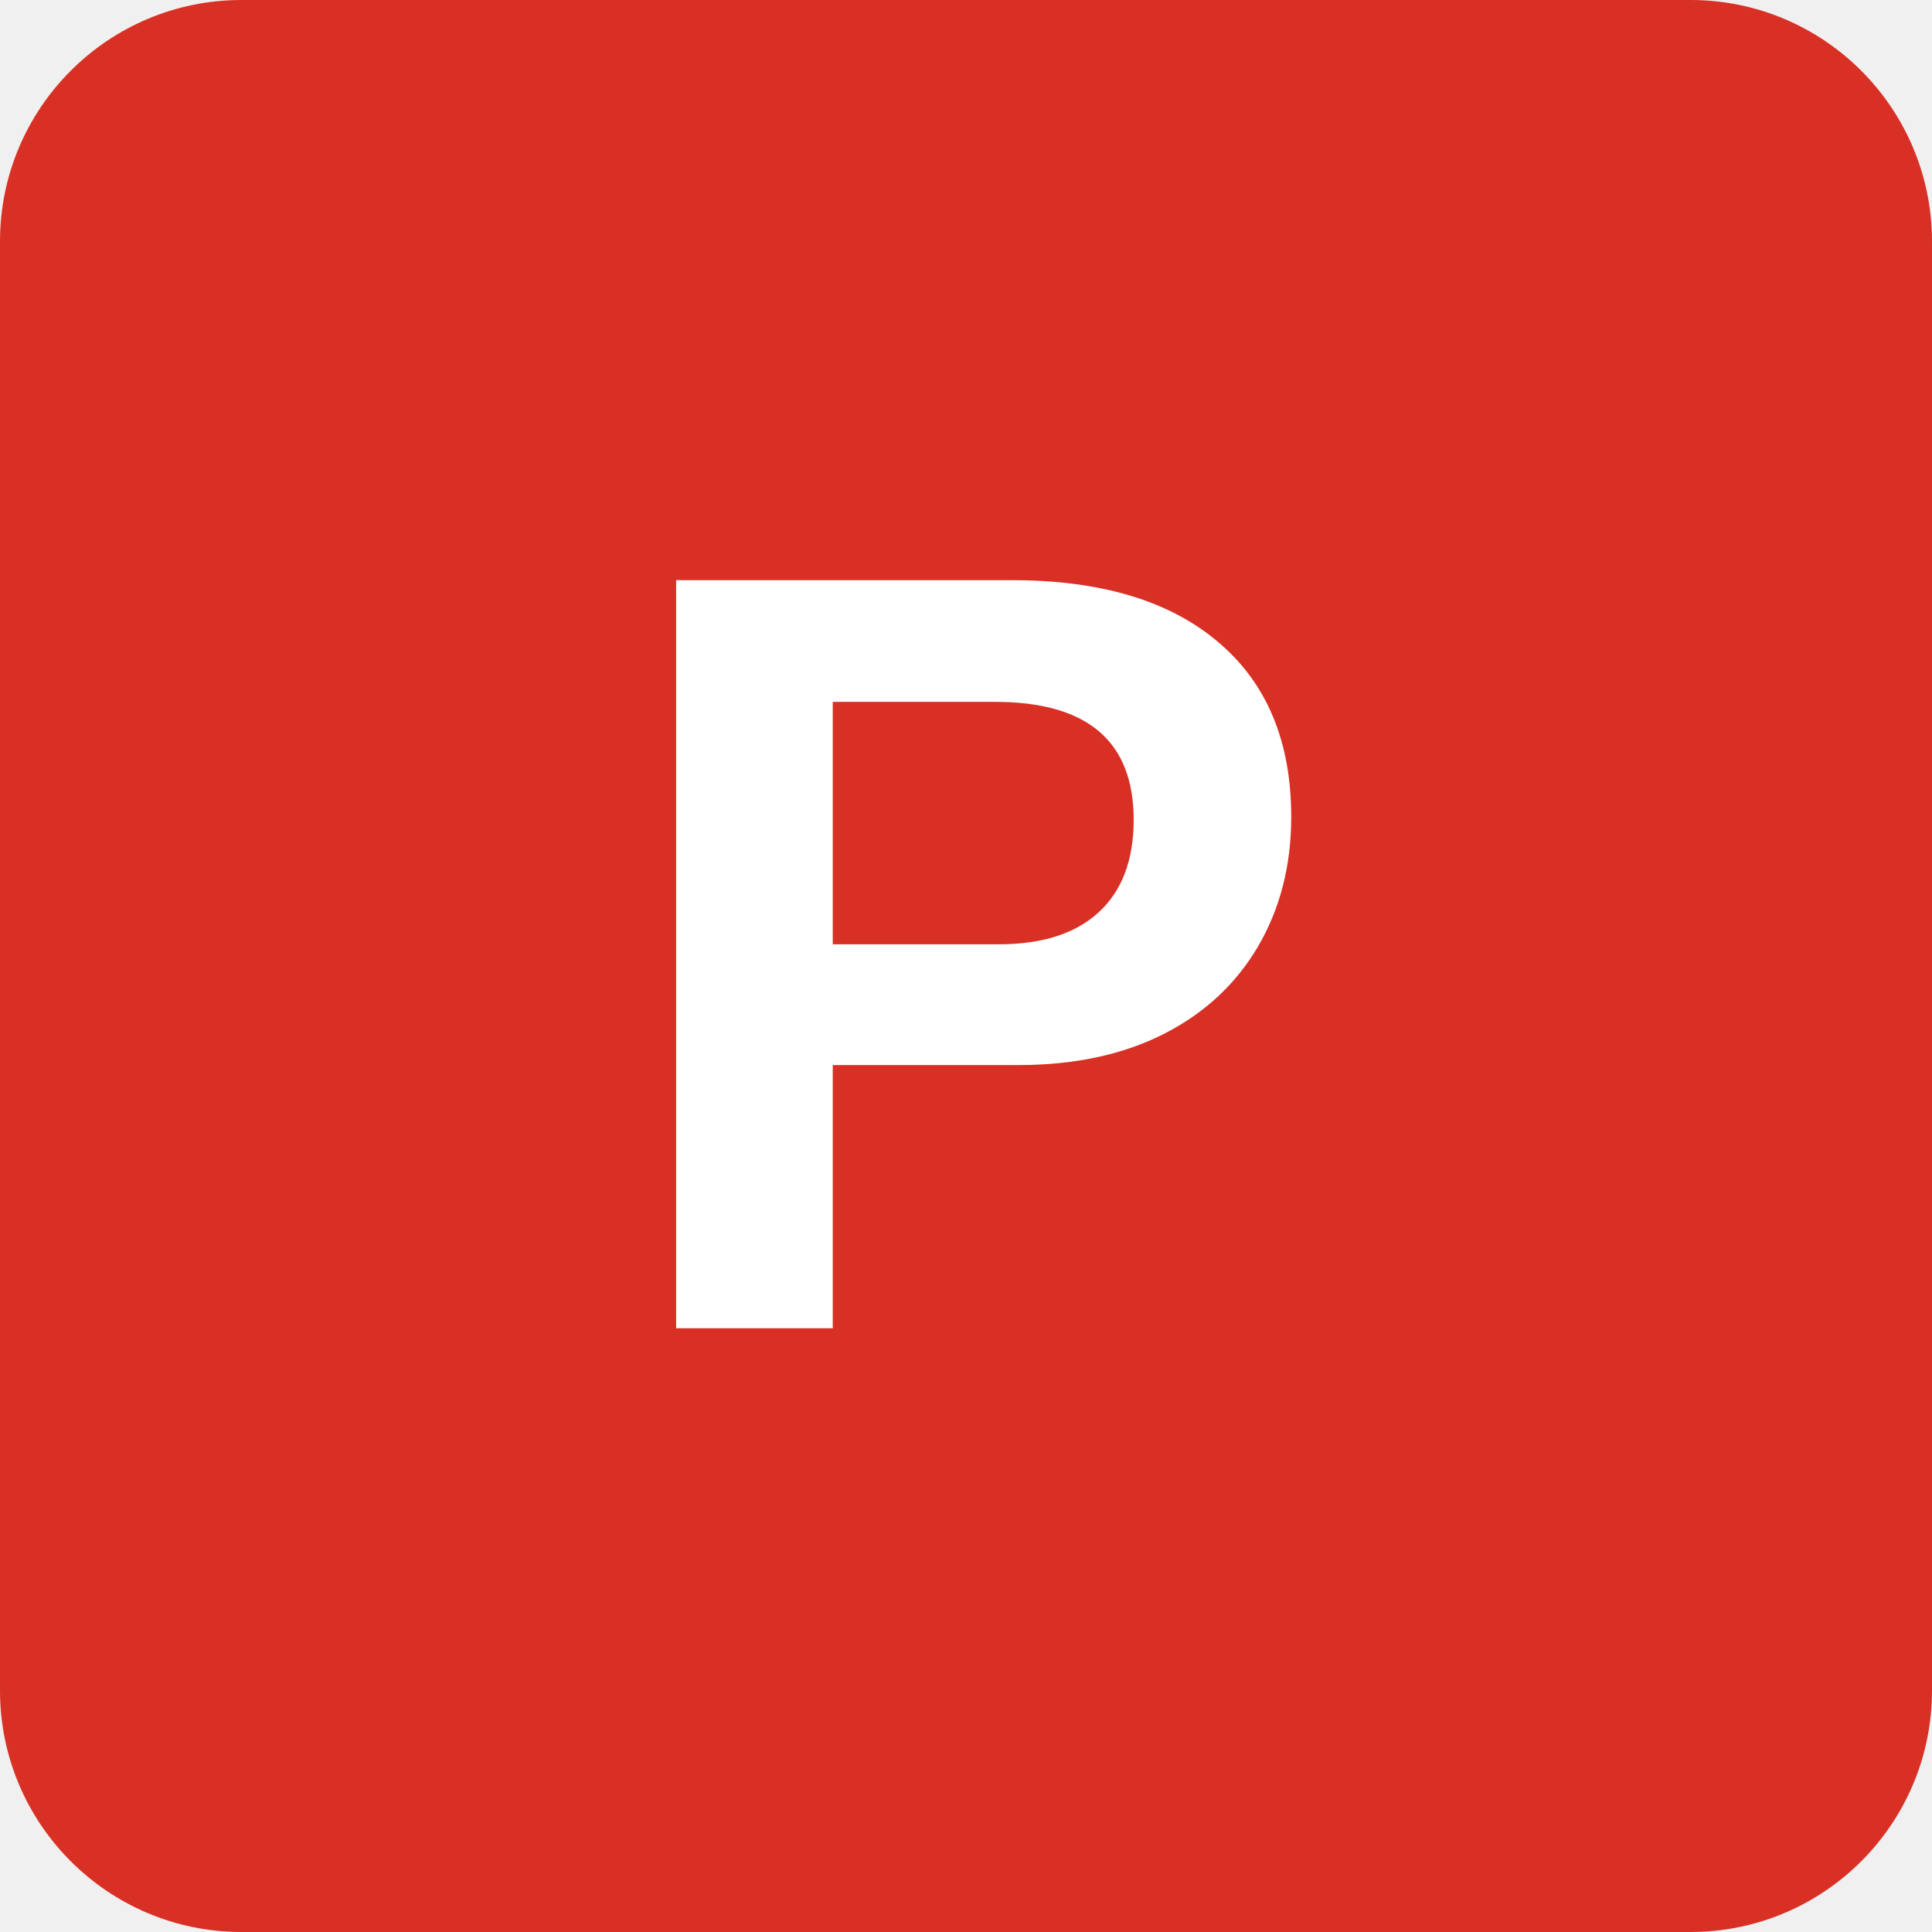
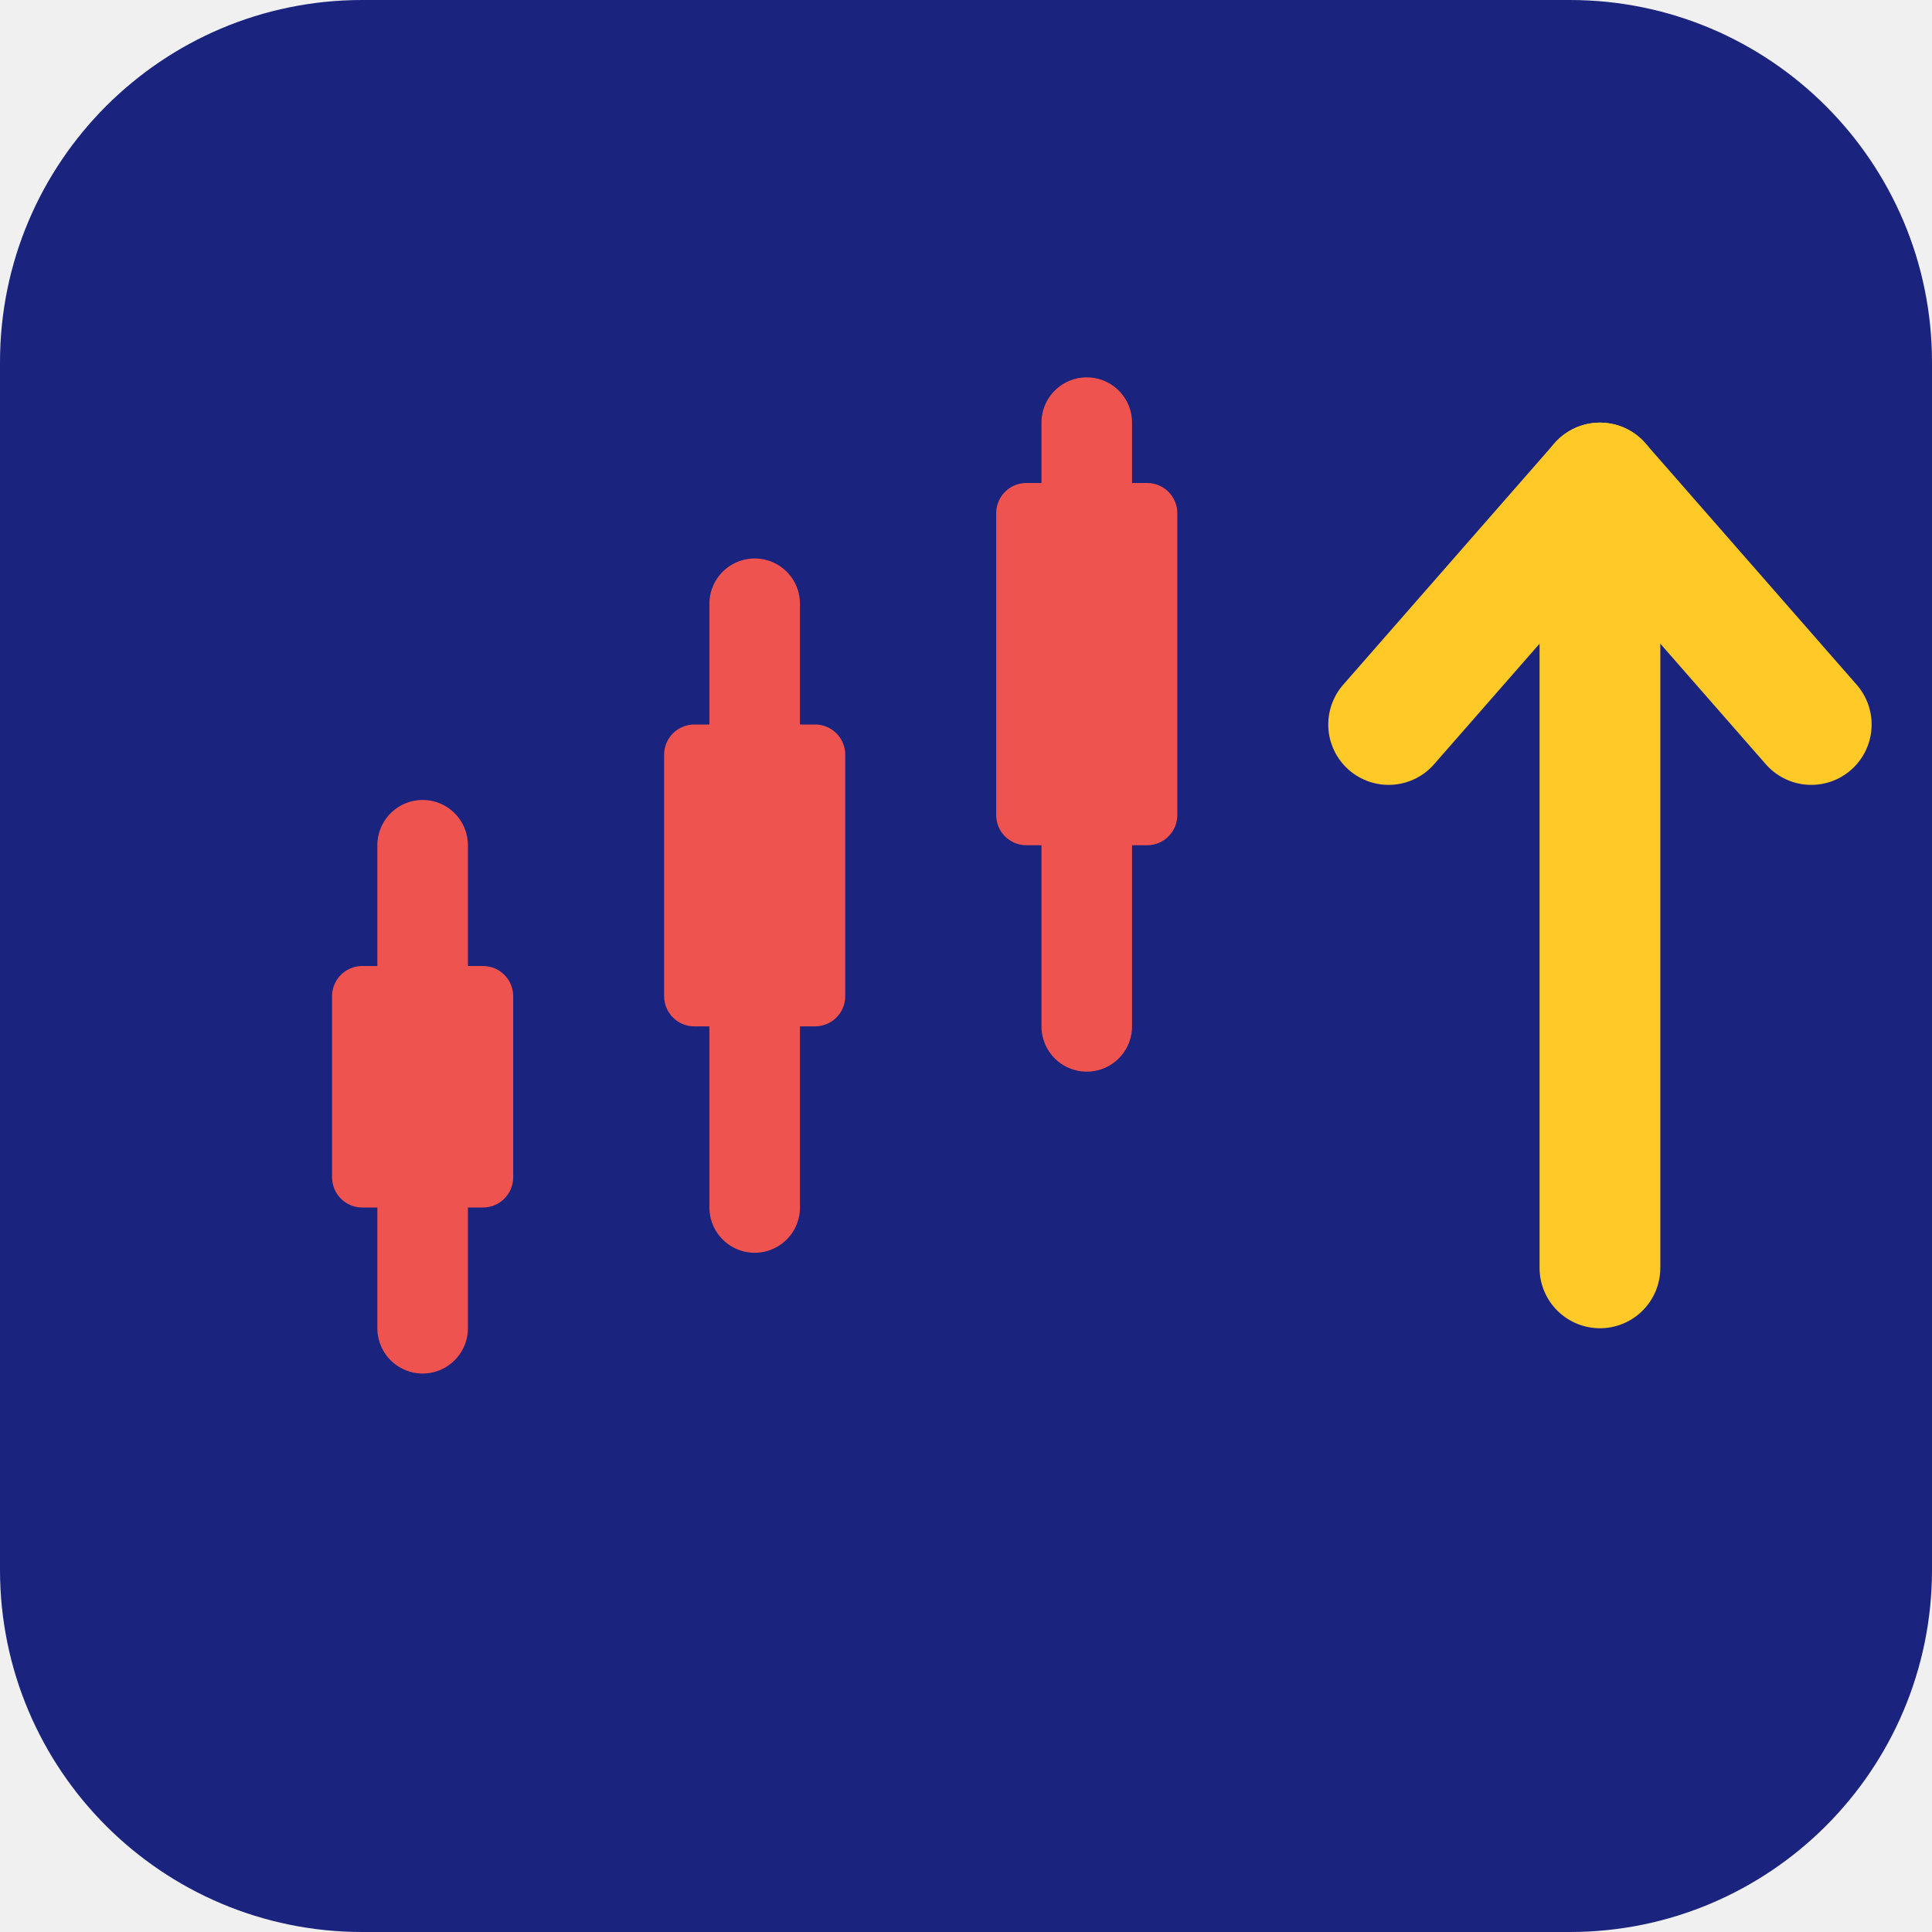
<svg xmlns="http://www.w3.org/2000/svg" viewBox="0 0 32 32">
-   <rect width="32" height="32" rx="4" fill="#d93025" />
-   <text x="16" y="22" text-anchor="middle" fill="#fff" font-size="18" font-family="Arial" font-weight="bold">P</text>
+   <rect width="32" height="32" rx="6" fill="#1a237e" />
+   <g stroke-linecap="round" stroke-linejoin="round">
+     <line x1="7" y1="22" x2="7" y2="14" stroke="#ef5350" stroke-width="1.5" />
+     <rect x="5.5" y="16" width="3" height="4" fill="#ef5350" rx="0.5" />
+     <line x1="12.5" y1="20" x2="12.5" y2="10" stroke="#ef5350" stroke-width="1.5" />
+     <rect x="11" y="12" width="3" height="5" fill="#ef5350" rx="0.5" />
+     <line x1="18" y1="17" x2="18" y2="7" stroke="#ef5350" stroke-width="1.5" />
+     <rect x="16.5" y="8" width="3" height="6" fill="#ef5350" rx="0.5" />
+     <polyline points="23,12 26.5,8 30,12" fill="none" stroke="#ffca28" stroke-width="2" />
+     <line x1="26.5" y1="8" x2="26.5" y2="21" stroke="#ffca28" stroke-width="2" />
+   </g>
</svg>
